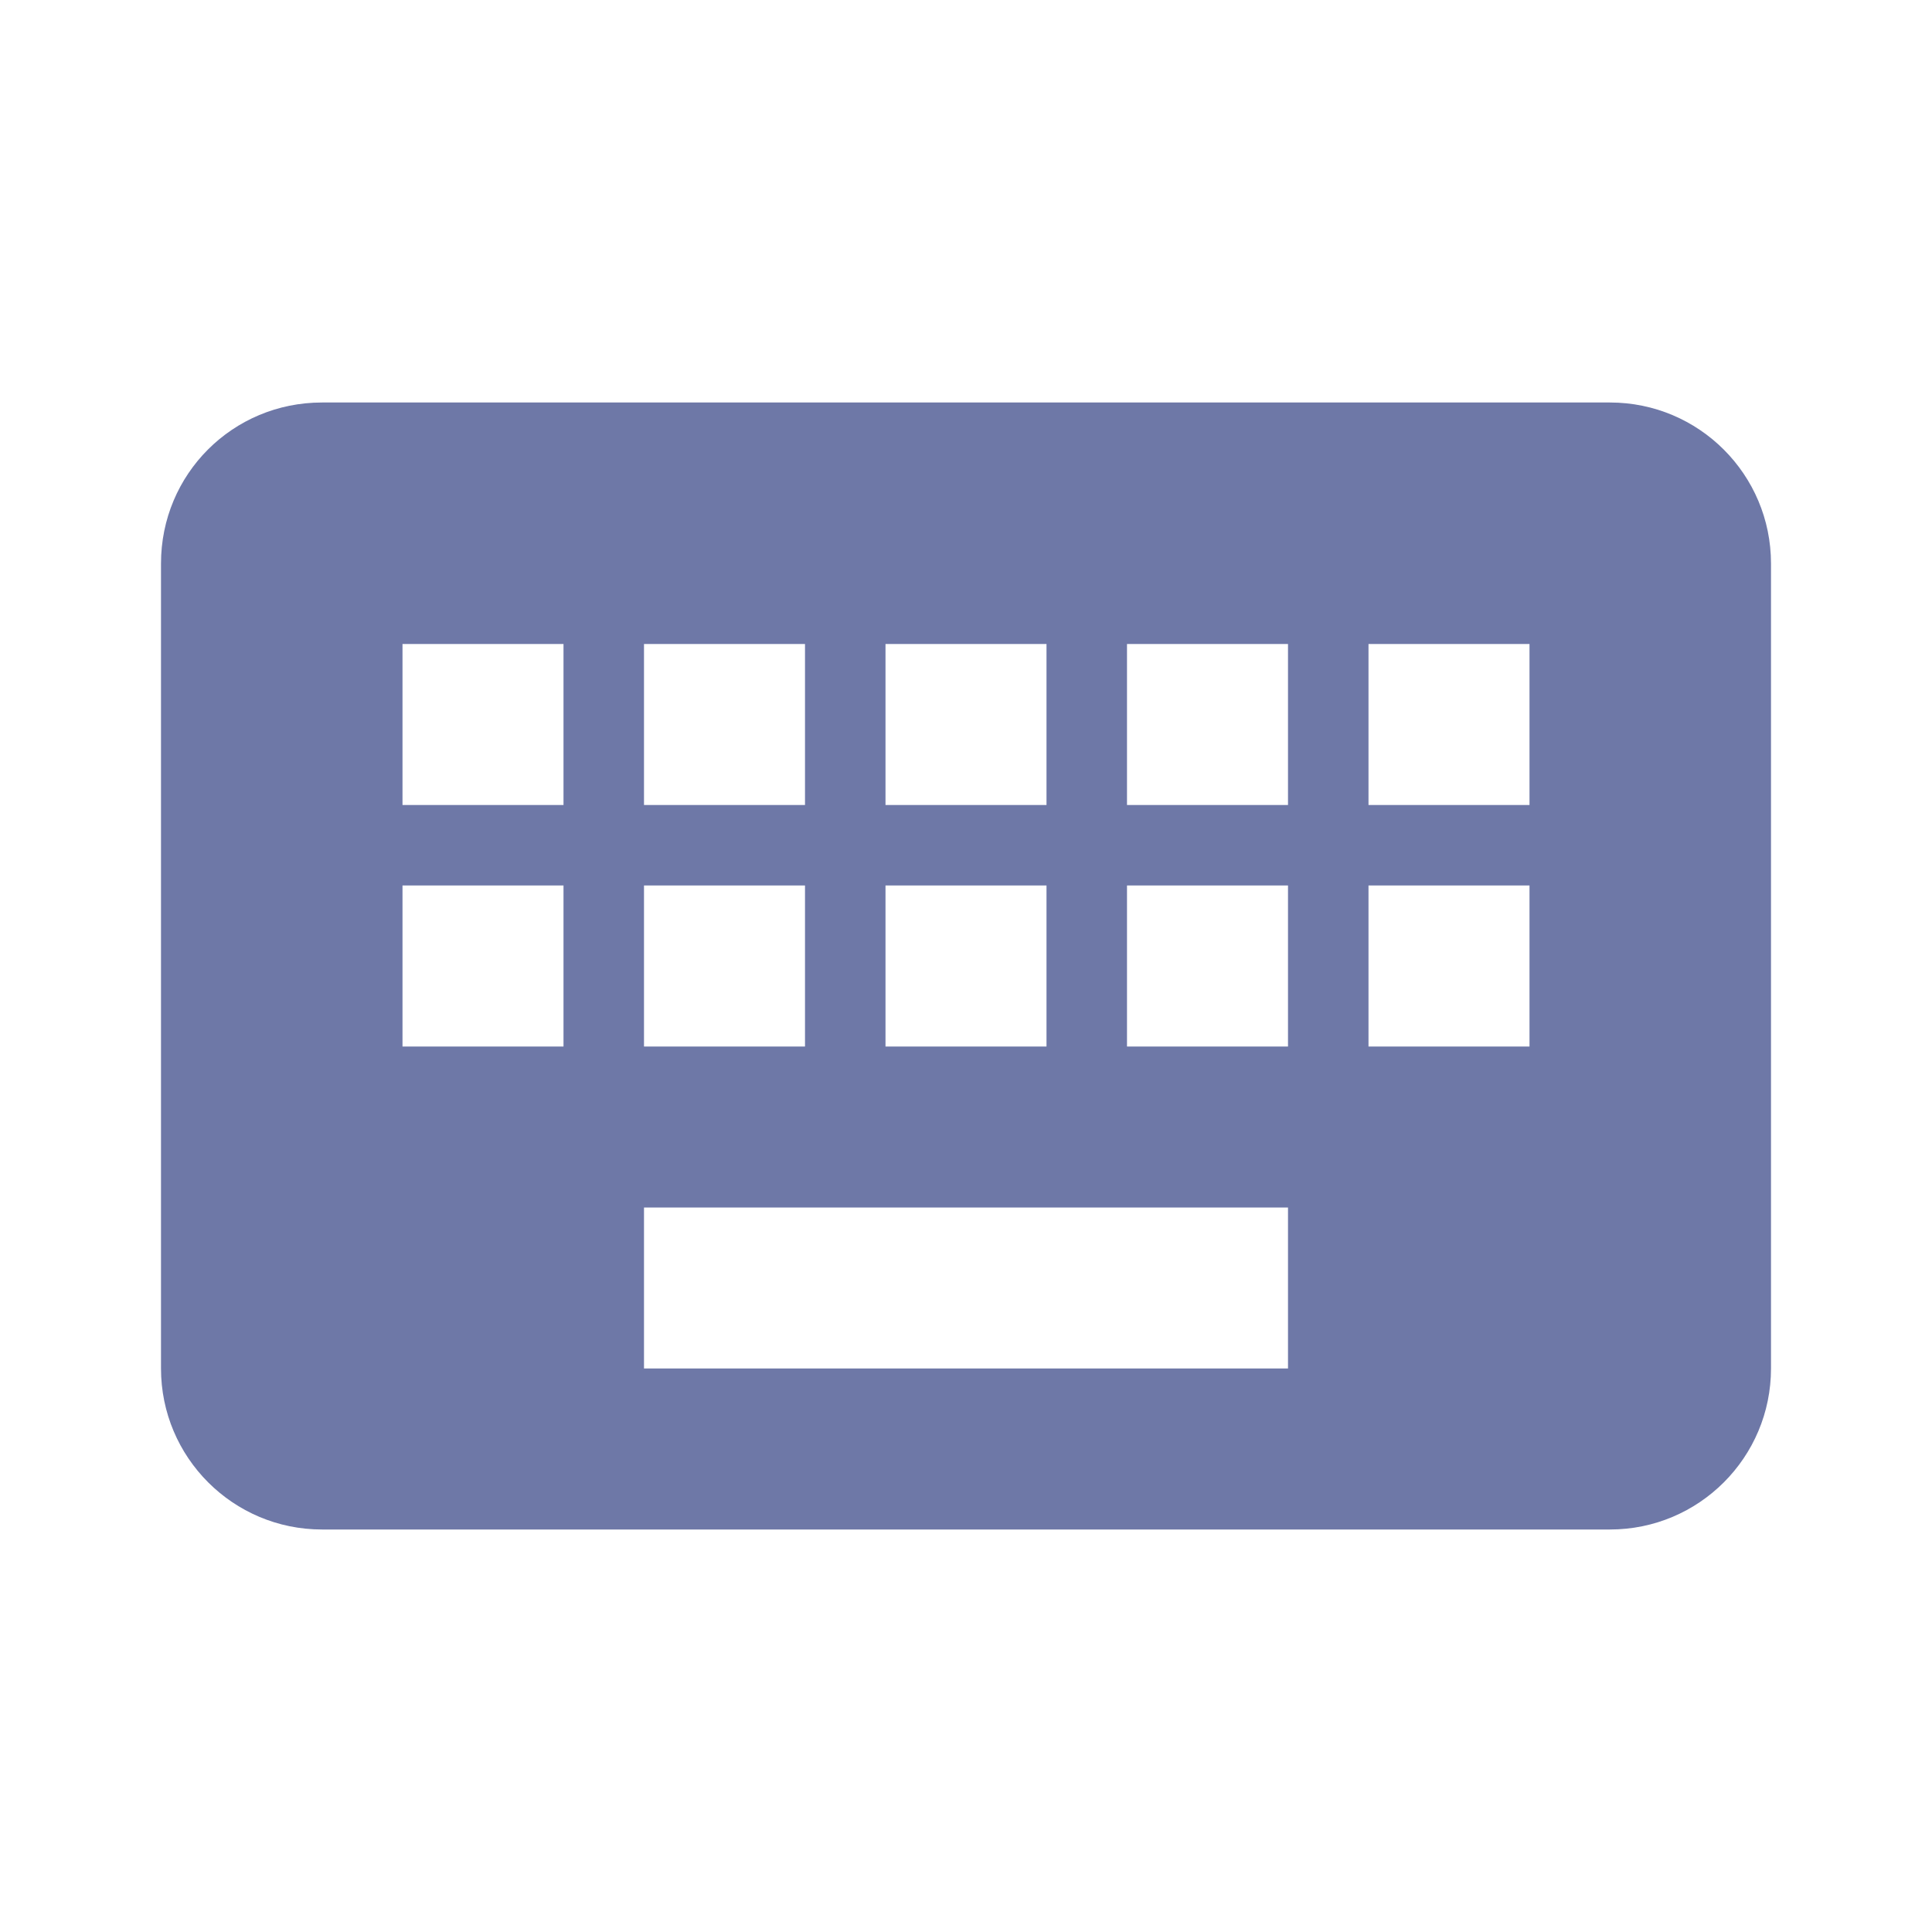
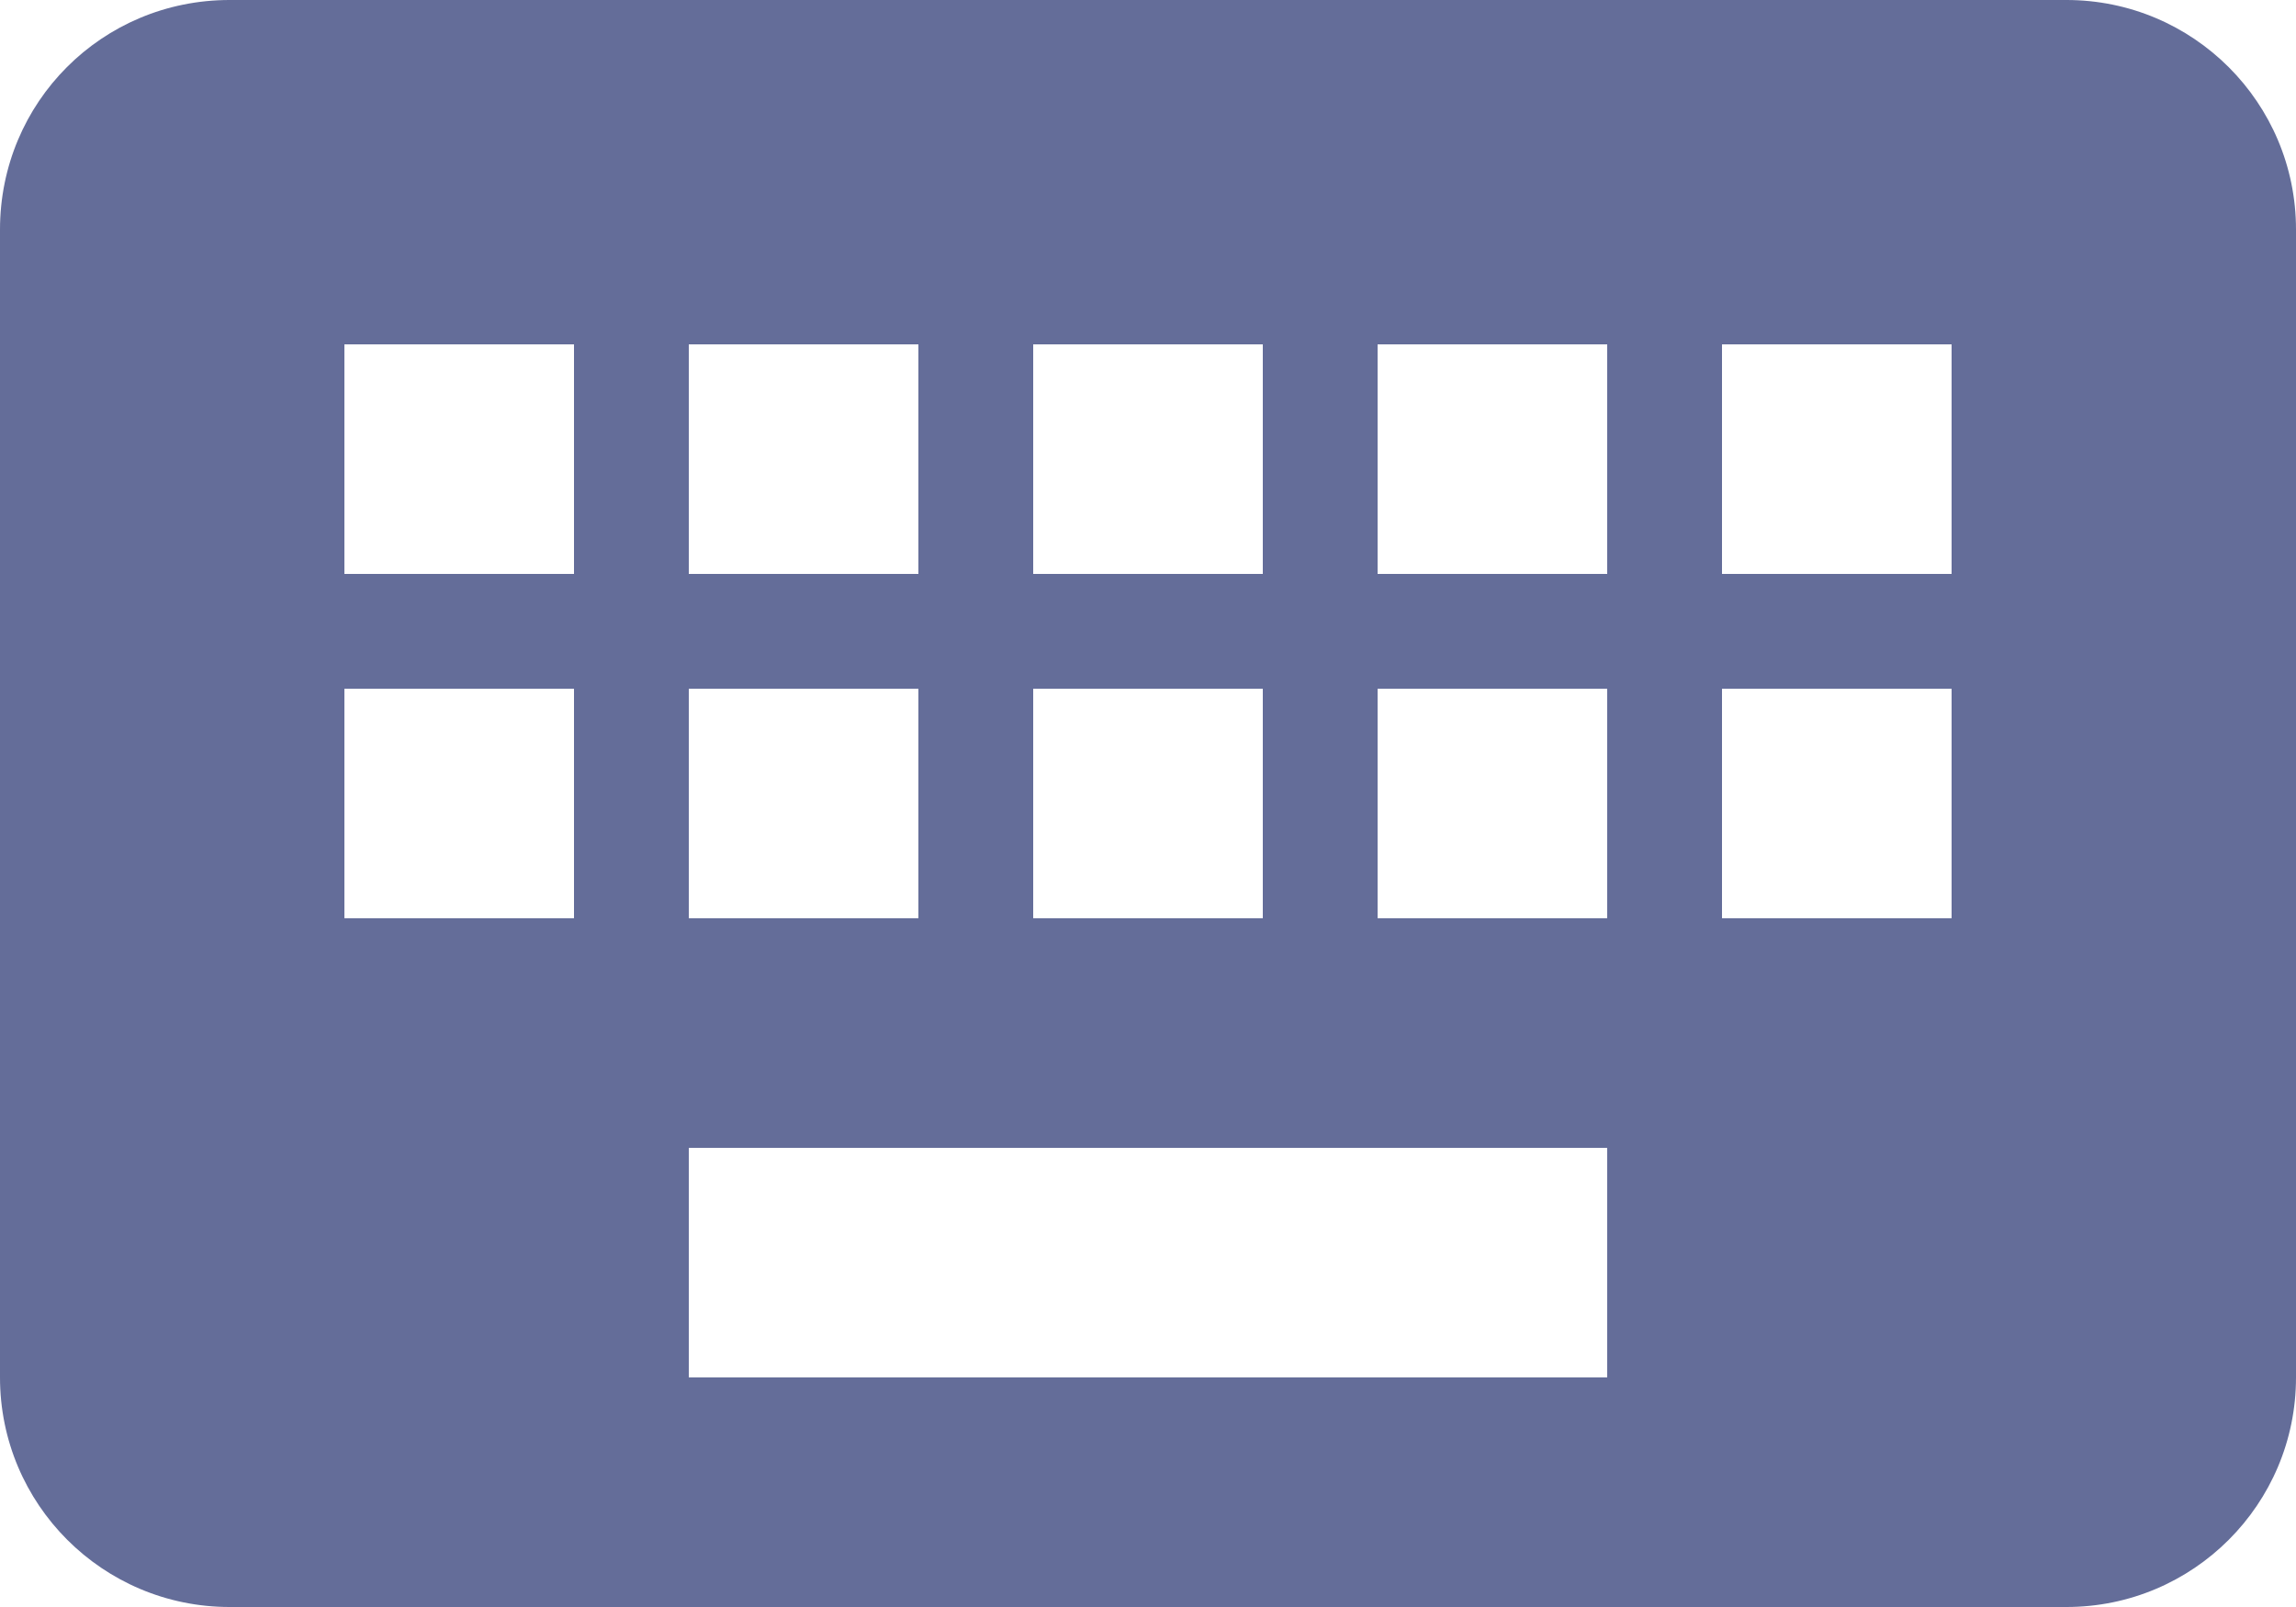
- <svg xmlns="http://www.w3.org/2000/svg" width="24" height="24" viewBox="0 0 24 24">
-   <path fill="#6e78a7" d="M19 10h-2V8h2m0 5h-2v-2h2m-3-1h-2V8h2m0 5h-2v-2h2m0 6H8v-2h8m-9-5H5V8h2m0 5H5v-2h2m1 0h2v2H8m0-5h2v2H8m3 1h2v2h-2m0-5h2v2h-2m9-5H4c-1.11 0-2 .89-2 2v10a2 2 0 0 0 2 2h16a2 2 0 0 0 2-2V7a2 2 0 0 0-2-2" />
+ <svg xmlns="http://www.w3.org/2000/svg" version="1.1" width="20" height="14" viewBox="0,0,20,14">
+   <g transform="translate(-230,-173)">
+     <g data-paper-data="{&quot;isPaintingLayer&quot;:true}" fill="#646d99" fill-rule="nonzero" stroke="none" stroke-width="1" stroke-linecap="butt" stroke-linejoin="miter" stroke-miterlimit="10" stroke-dasharray="" stroke-dashoffset="0" style="mix-blend-mode: normal">
+       <path d="M247,176h-2v2h2M247,179h-2v2h2M244,176h-2v2h2M244,179h-2v2h2M244,183h-8v2h8M235,176h-2v2h2M235,179h-2v2h2M236,181h2v-2h-2M236,178h2v-2h-2M239,181h2v-2h-2M239,178h2v-2h-2M248,173c1.105,0 2,0.895 2,2v10c0,1.105 -0.895,2 -2,2h-16c-1.105,0 -2,-0.895 -2,-2v-10c0,-1.11 0.89,-2 2,-2h16" />
+     </g>
+   </g>
</svg>
